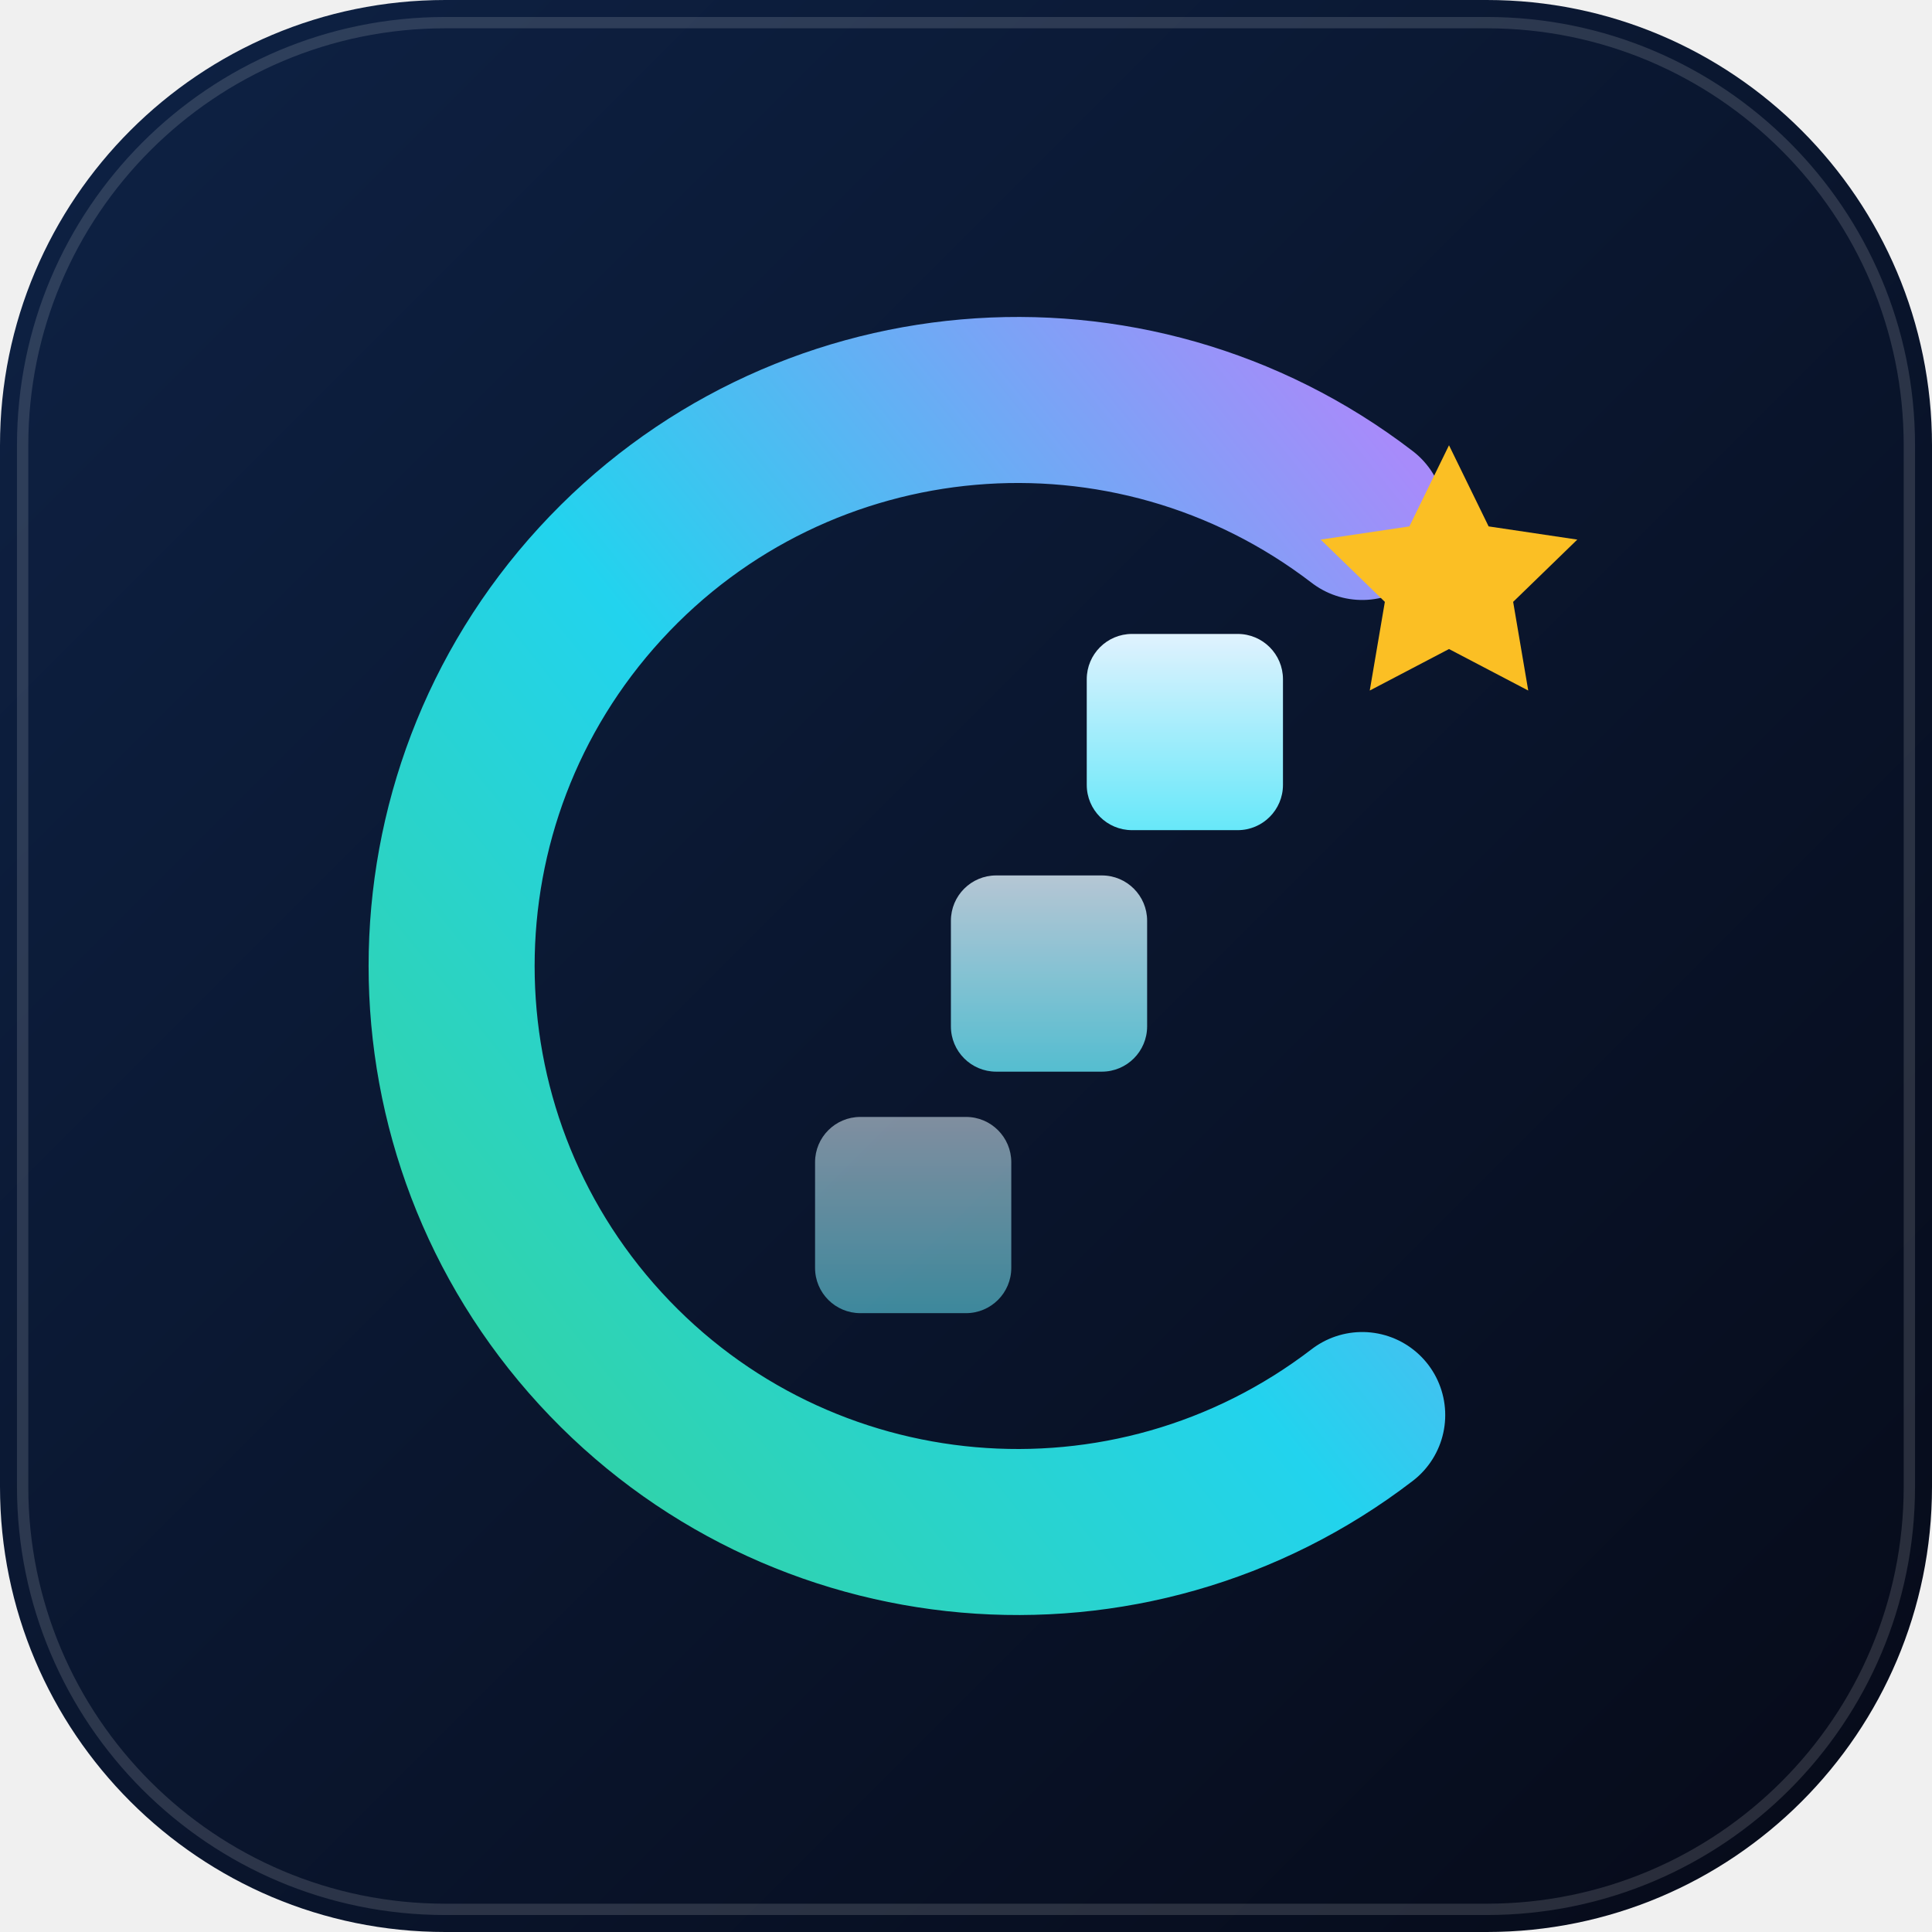
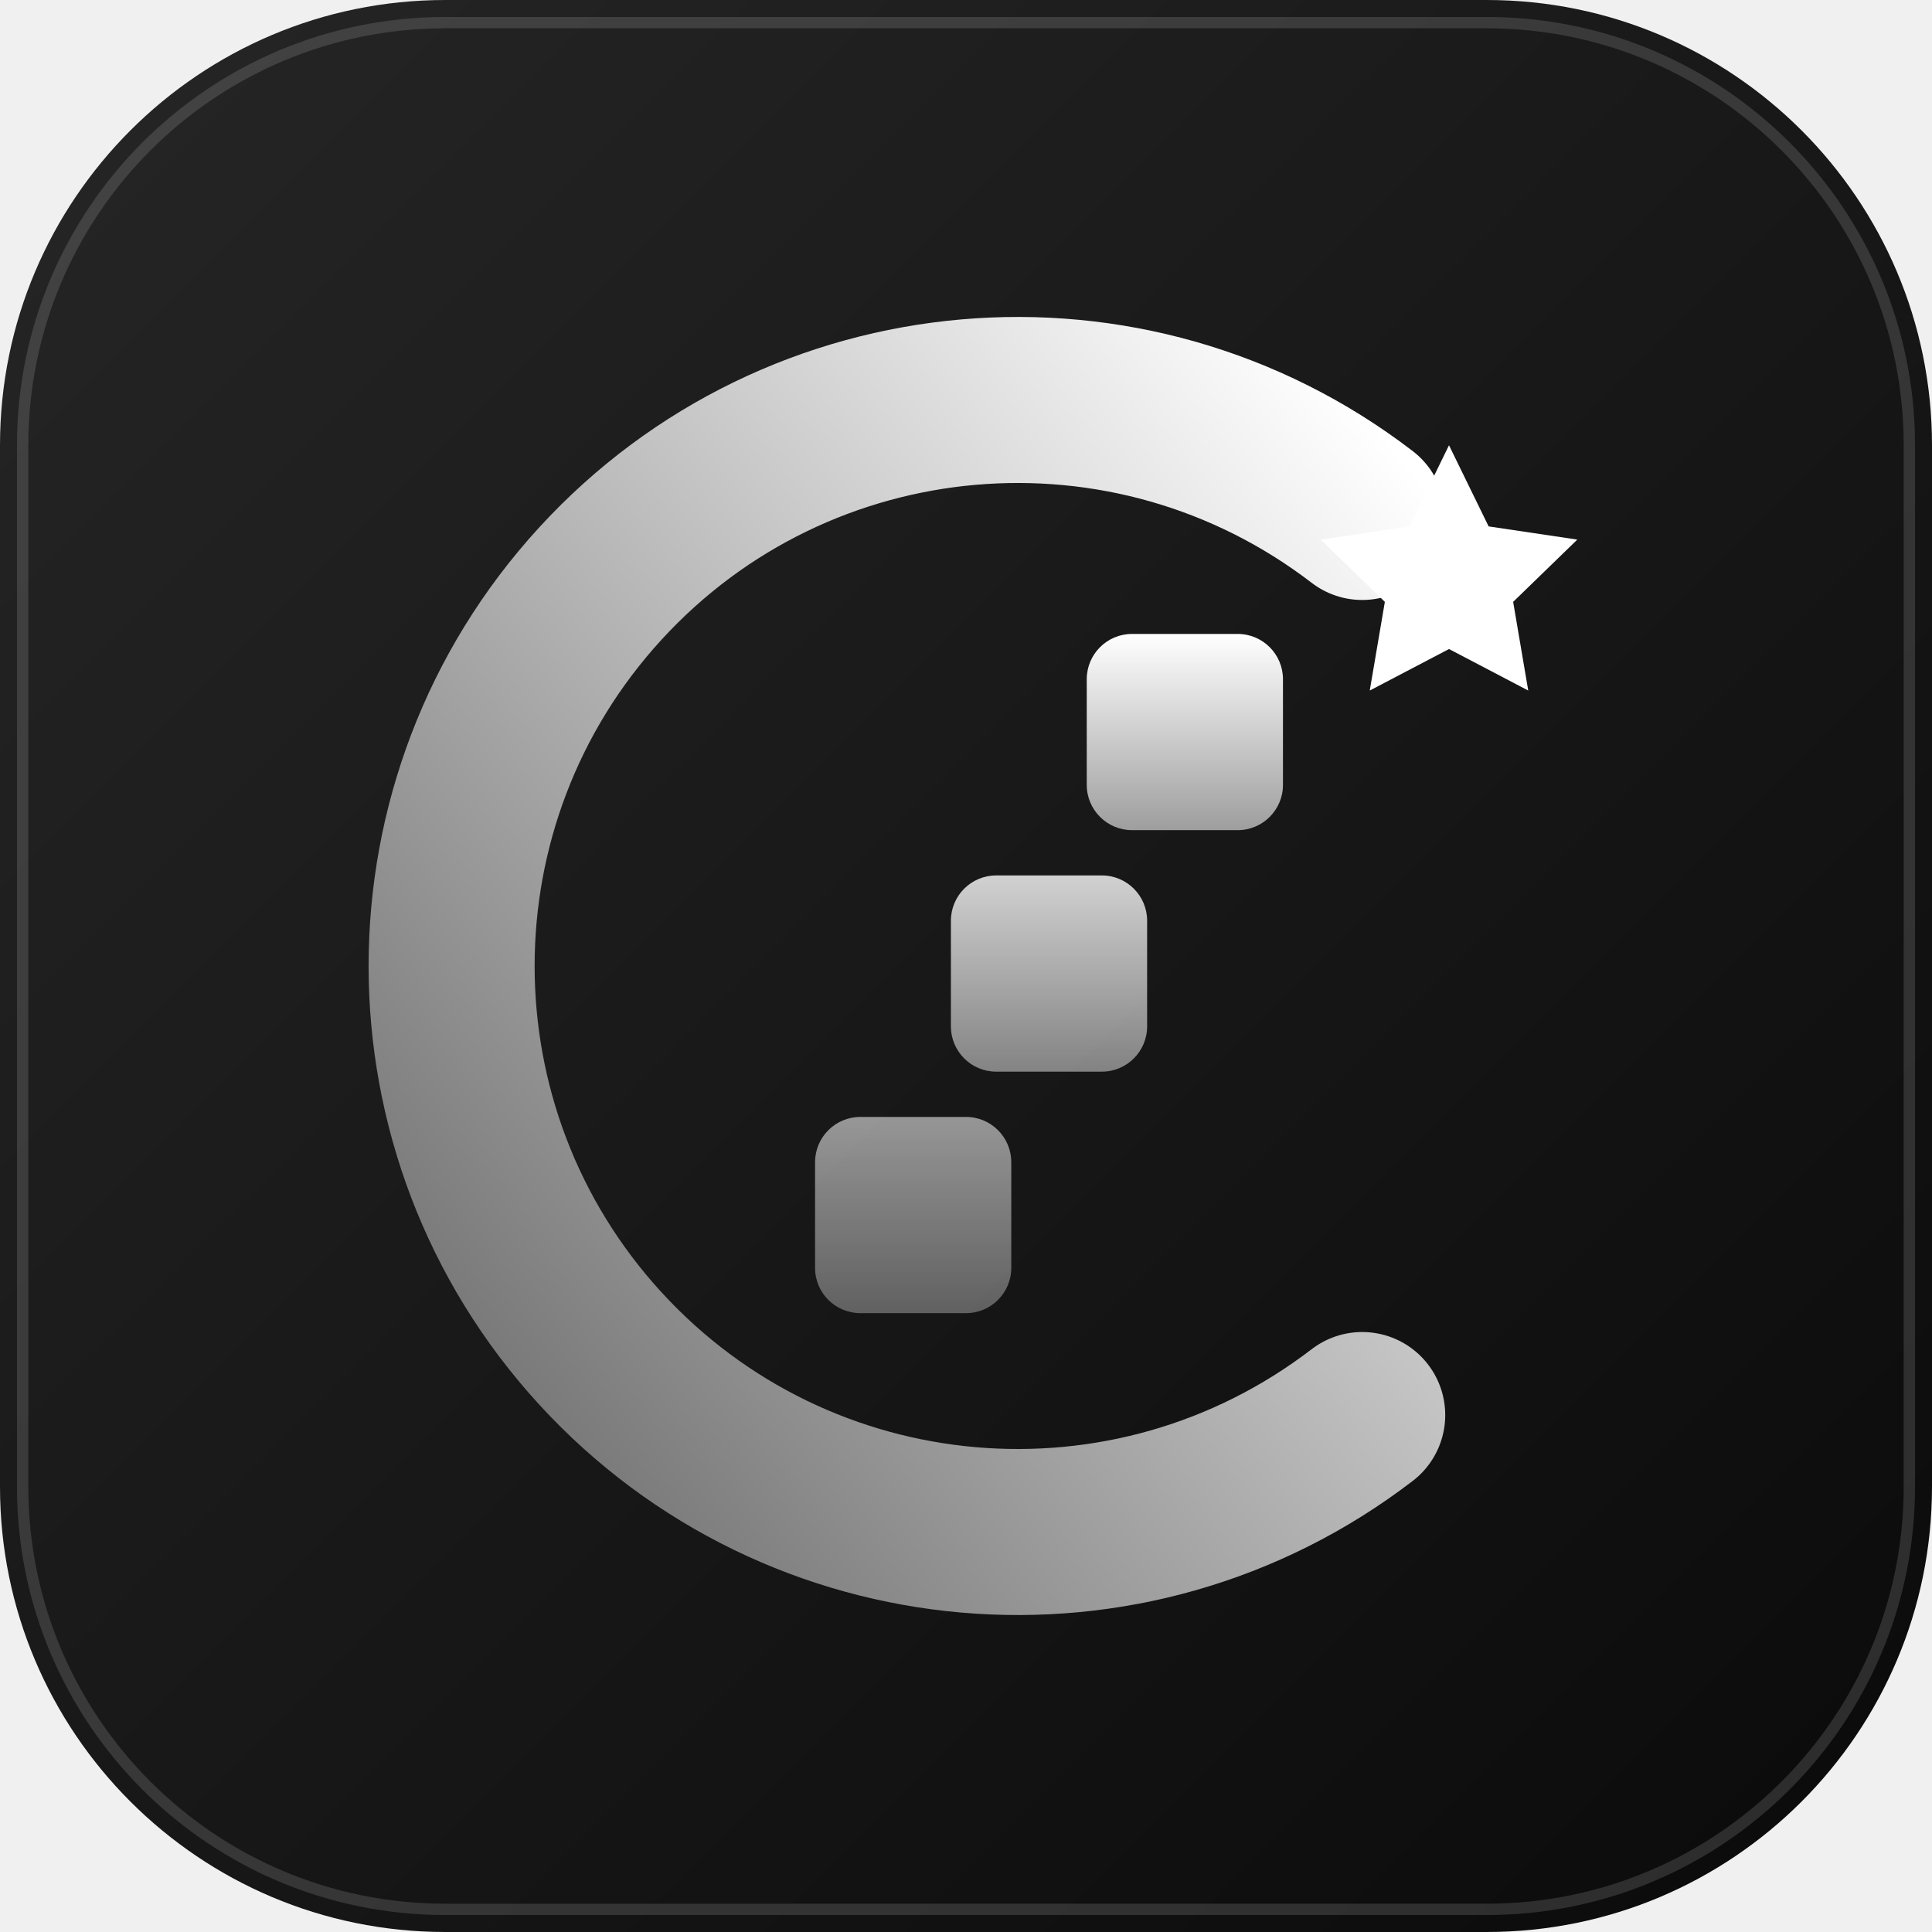
<svg xmlns="http://www.w3.org/2000/svg" viewBox="0 0 512 512">
  <defs>
    <linearGradient id="bg" x1="0" y1="0" x2="1" y2="1">
-       <stop offset="0" stop-color="#0e2245" />
-       <stop offset="1" stop-color="#060a18" />
+       <stop offset="0" stop-color="#262626" />
+       <stop offset="1" stop-color="#0a0a0a" />
    </linearGradient>
    <linearGradient id="arc" x1="0" y1="1" x2="1" y2="0">
-       <stop offset="0" stop-color="#34d399" />
-       <stop offset="0.5" stop-color="#22d3ee" />
-       <stop offset="1" stop-color="#a78bfa" />
+       <stop offset="0" stop-color="#6b6b6b" />
+       <stop offset="0.5" stop-color="#b5b5b5" />
+       <stop offset="1" stop-color="#ffffff" />
    </linearGradient>
    <linearGradient id="steps" x1="0" y1="1" x2="0" y2="0">
-       <stop offset="0" stop-color="#67e8f9" />
-       <stop offset="1" stop-color="#e0f2fe" />
+       <stop offset="0" stop-color="#9e9e9e" />
+       <stop offset="1" stop-color="#ffffff" />
    </linearGradient>
  </defs>
  <rect width="512" height="512" rx="118" fill="url(#bg)" />
  <rect x="6" y="6" width="500" height="500" rx="112" fill="none" stroke="rgba(255,255,255,0.14)" stroke-width="3" />
  <path d="M 361 137 A 150 150 0 1 0 361 375" fill="none" stroke="url(#arc)" stroke-width="44" stroke-linecap="round" />
  <rect x="216" y="296" width="52" height="52" rx="12" fill="url(#steps)" opacity="0.55" />
  <rect x="252" y="232" width="52" height="52" rx="12" fill="url(#steps)" opacity="0.8" />
  <rect x="288" y="168" width="52" height="52" rx="12" fill="url(#steps)" />
-   <path d="M 384 118 l 10.5 21.5 23.5 3.5 -17 16.5 4 23.5 -21 -11 -21 11 4 -23.5 -17 -16.5 23.5 -3.5 z" fill="#fbbf24" />
+   <path d="M 384 118 l 10.5 21.5 23.5 3.5 -17 16.5 4 23.5 -21 -11 -21 11 4 -23.5 -17 -16.5 23.5 -3.5 z" fill="#ffffff" />
</svg>
